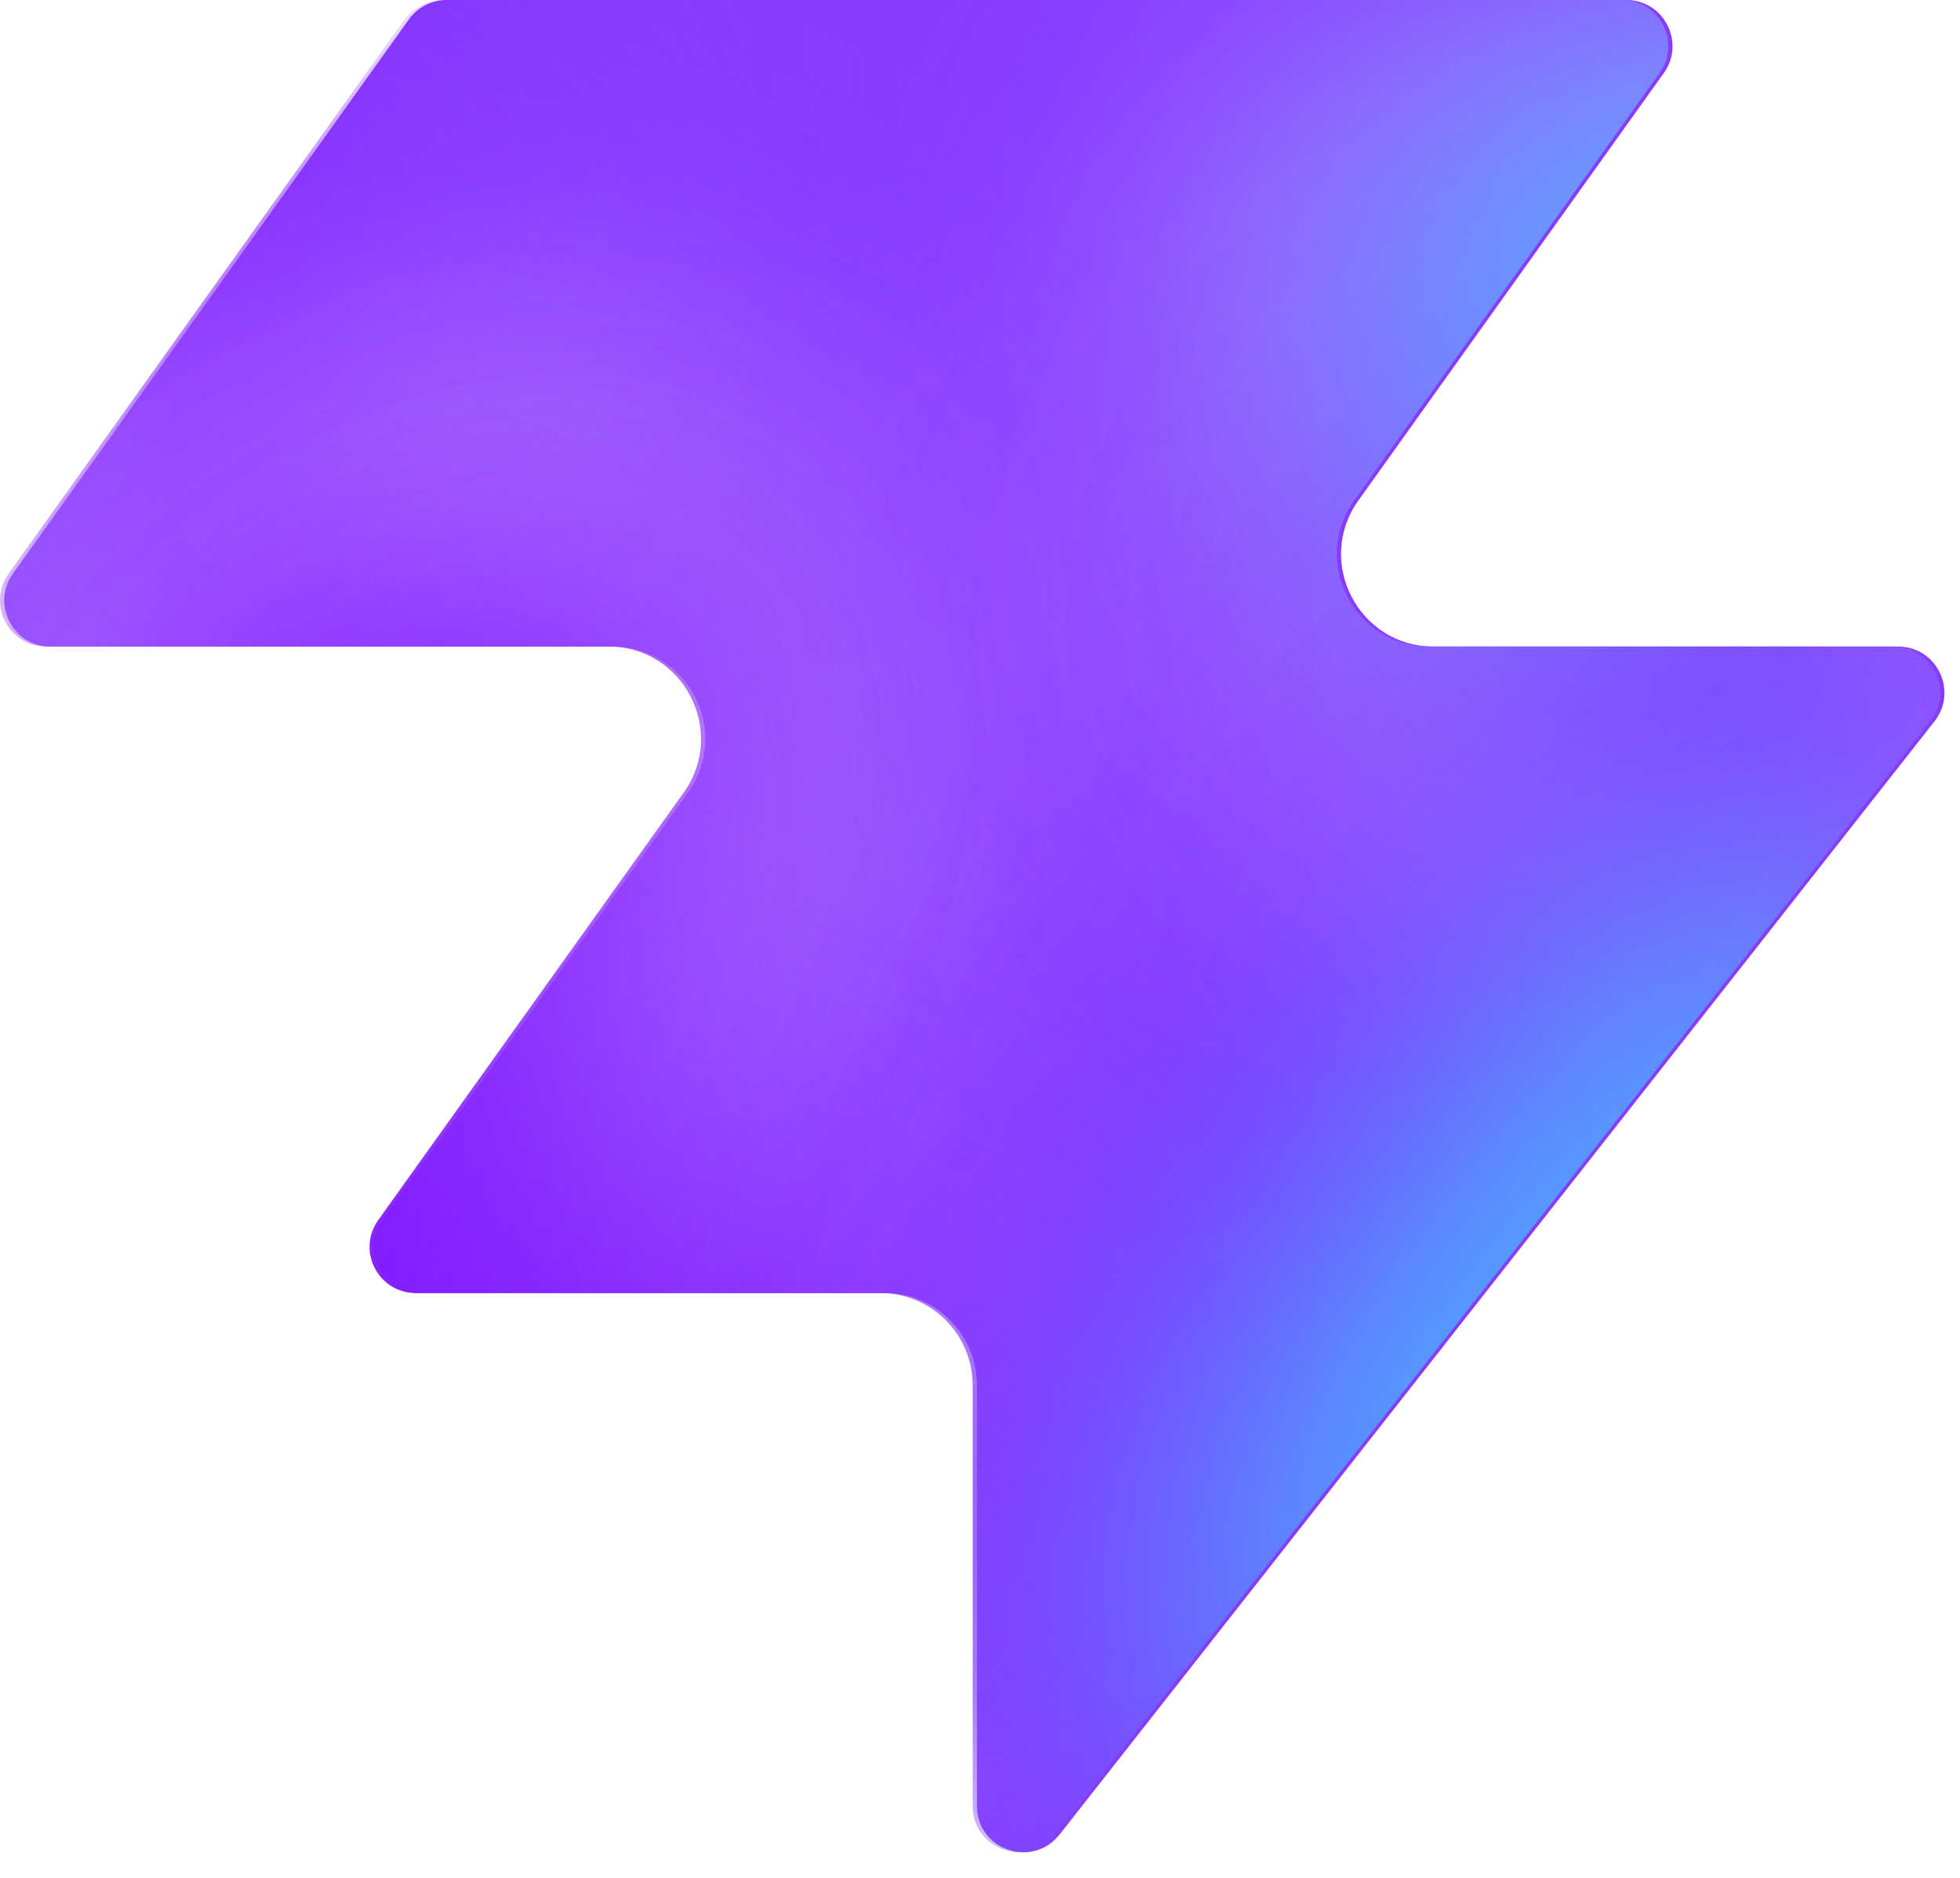
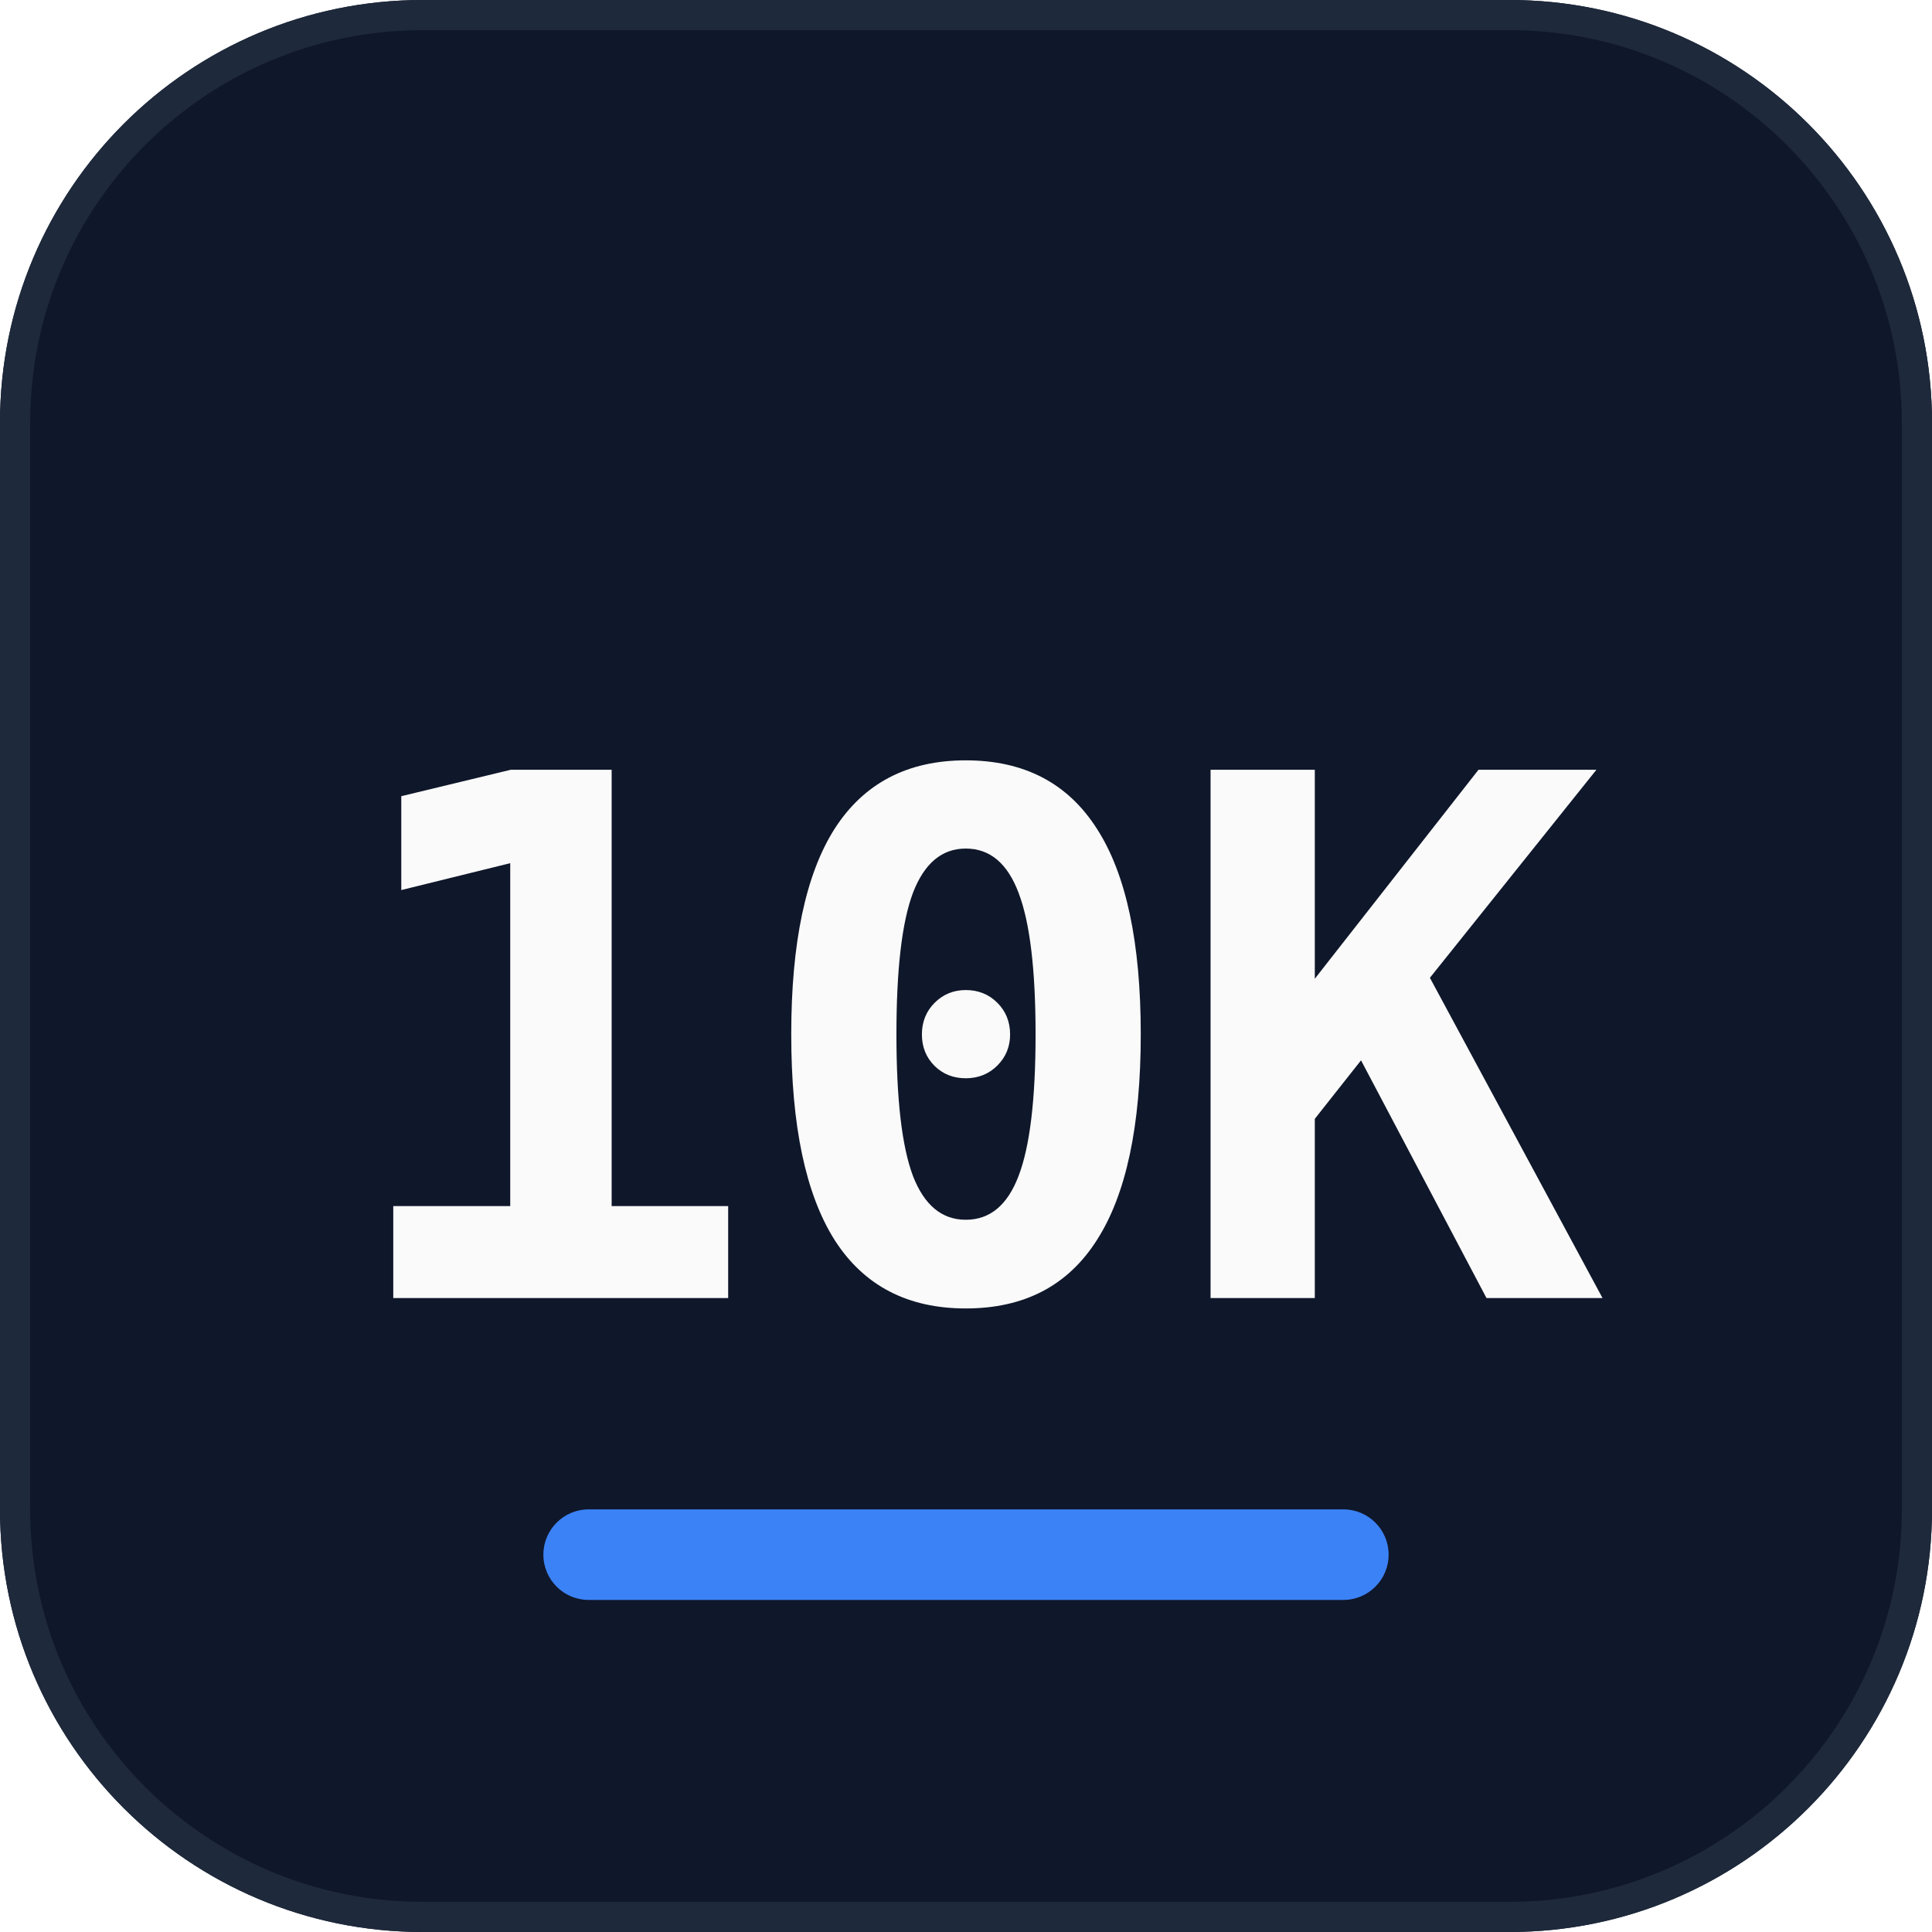
- <svg xmlns="http://www.w3.org/2000/svg" width="48" height="46" fill="none" viewBox="0 0 48 46">
-   <path fill="#863bff" d="M25.946 44.938c-.664.845-2.021.375-2.021-.698V33.937a2.26 2.26 0 0 0-2.262-2.262H10.287c-.92 0-1.456-1.04-.92-1.788l7.48-10.471c1.07-1.497 0-3.578-1.842-3.578H1.237c-.92 0-1.456-1.04-.92-1.788L10.013.474c.214-.297.556-.474.92-.474h28.894c.92 0 1.456 1.04.92 1.788l-7.48 10.471c-1.07 1.498 0 3.579 1.842 3.579h11.377c.943 0 1.473 1.088.89 1.83L25.947 44.94z" style="fill:#863bff;fill:color(display-p3 .525 .23 1);fill-opacity:1" />
-   <mask id="a" width="48" height="46" x="0" y="0" maskUnits="userSpaceOnUse" style="mask-type:alpha">
-     <path fill="#000" d="M25.842 44.938c-.664.844-2.021.375-2.021-.698V33.937a2.26 2.26 0 0 0-2.262-2.262H10.183c-.92 0-1.456-1.04-.92-1.788l7.48-10.471c1.07-1.498 0-3.579-1.842-3.579H1.133c-.92 0-1.456-1.04-.92-1.787L9.91.473c.214-.297.556-.474.92-.474h28.894c.92 0 1.456 1.04.92 1.788l-7.48 10.471c-1.07 1.498 0 3.578 1.842 3.578h11.377c.943 0 1.473 1.088.89 1.832L25.843 44.94z" style="fill:#000;fill-opacity:1" />
-   </mask>
-   <g mask="url(#a)">
-     <g filter="url(#b)">
-       <ellipse cx="5.508" cy="14.704" fill="#ede6ff" rx="5.508" ry="14.704" style="fill:#ede6ff;fill:color(display-p3 .927 .903 1);fill-opacity:1" transform="matrix(.00324 1 1 -.00324 -4.47 31.516)" />
-     </g>
-     <g filter="url(#c)">
-       <ellipse cx="10.399" cy="29.851" fill="#ede6ff" rx="10.399" ry="29.851" style="fill:#ede6ff;fill:color(display-p3 .927 .903 1);fill-opacity:1" transform="matrix(.00324 1 1 -.00324 -39.328 7.883)" />
-     </g>
-     <g filter="url(#d)">
-       <ellipse cx="5.508" cy="30.487" fill="#7e14ff" rx="5.508" ry="30.487" style="fill:#7e14ff;fill:color(display-p3 .492 .077 1);fill-opacity:1" transform="rotate(89.814 -25.913 -14.639)scale(1 -1)" />
-     </g>
-     <g filter="url(#e)">
-       <ellipse cx="5.508" cy="30.599" fill="#7e14ff" rx="5.508" ry="30.599" style="fill:#7e14ff;fill:color(display-p3 .492 .077 1);fill-opacity:1" transform="rotate(89.814 -32.644 -3.334)scale(1 -1)" />
-     </g>
-     <g filter="url(#f)">
-       <ellipse cx="5.508" cy="30.599" fill="#7e14ff" rx="5.508" ry="30.599" style="fill:#7e14ff;fill:color(display-p3 .492 .077 1);fill-opacity:1" transform="matrix(.00324 1 1 -.00324 -34.34 30.47)" />
-     </g>
-     <g filter="url(#g)">
-       <ellipse cx="14.072" cy="22.078" fill="#ede6ff" rx="14.072" ry="22.078" style="fill:#ede6ff;fill:color(display-p3 .927 .903 1);fill-opacity:1" transform="rotate(93.35 24.506 48.493)scale(-1 1)" />
-     </g>
-     <g filter="url(#h)">
-       <ellipse cx="3.47" cy="21.501" fill="#7e14ff" rx="3.47" ry="21.501" style="fill:#7e14ff;fill:color(display-p3 .492 .077 1);fill-opacity:1" transform="rotate(89.009 28.708 47.59)scale(-1 1)" />
-     </g>
-     <g filter="url(#i)">
-       <ellipse cx="3.47" cy="21.501" fill="#7e14ff" rx="3.47" ry="21.501" style="fill:#7e14ff;fill:color(display-p3 .492 .077 1);fill-opacity:1" transform="rotate(89.009 28.708 47.59)scale(-1 1)" />
-     </g>
-     <g filter="url(#j)">
-       <ellipse cx=".387" cy="8.972" fill="#7e14ff" rx="4.407" ry="29.108" style="fill:#7e14ff;fill:color(display-p3 .492 .077 1);fill-opacity:1" transform="rotate(39.51 .387 8.972)" />
-     </g>
-     <g filter="url(#k)">
-       <ellipse cx="47.523" cy="-6.092" fill="#7e14ff" rx="4.407" ry="29.108" style="fill:#7e14ff;fill:color(display-p3 .492 .077 1);fill-opacity:1" transform="rotate(37.892 47.523 -6.092)" />
-     </g>
-     <g filter="url(#l)">
-       <ellipse cx="41.412" cy="6.333" fill="#47bfff" rx="5.971" ry="9.665" style="fill:#47bfff;fill:color(display-p3 .28 .748 1);fill-opacity:1" transform="rotate(37.892 41.412 6.333)" />
-     </g>
-     <g filter="url(#m)">
-       <ellipse cx="-1.879" cy="38.332" fill="#7e14ff" rx="4.407" ry="29.108" style="fill:#7e14ff;fill:color(display-p3 .492 .077 1);fill-opacity:1" transform="rotate(37.892 -1.88 38.332)" />
-     </g>
-     <g filter="url(#n)">
-       <ellipse cx="-1.879" cy="38.332" fill="#7e14ff" rx="4.407" ry="29.108" style="fill:#7e14ff;fill:color(display-p3 .492 .077 1);fill-opacity:1" transform="rotate(37.892 -1.88 38.332)" />
-     </g>
-     <g filter="url(#o)">
-       <ellipse cx="35.651" cy="29.907" fill="#7e14ff" rx="4.407" ry="29.108" style="fill:#7e14ff;fill:color(display-p3 .492 .077 1);fill-opacity:1" transform="rotate(37.892 35.651 29.907)" />
-     </g>
-     <g filter="url(#p)">
-       <ellipse cx="38.418" cy="32.4" fill="#47bfff" rx="5.971" ry="15.297" style="fill:#47bfff;fill:color(display-p3 .28 .748 1);fill-opacity:1" transform="rotate(37.892 38.418 32.4)" />
-     </g>
-   </g>
-   <defs>
-     <filter id="b" width="60.045" height="41.654" x="-19.77" y="16.149" color-interpolation-filters="sRGB" filterUnits="userSpaceOnUse">
-       <feFlood flood-opacity="0" result="BackgroundImageFix" />
-       <feBlend in="SourceGraphic" in2="BackgroundImageFix" result="shape" />
-       <feGaussianBlur result="effect1_foregroundBlur_2002_17158" stdDeviation="7.659" />
-     </filter>
-     <filter id="c" width="90.34" height="51.437" x="-54.613" y="-7.533" color-interpolation-filters="sRGB" filterUnits="userSpaceOnUse">
-       <feFlood flood-opacity="0" result="BackgroundImageFix" />
-       <feBlend in="SourceGraphic" in2="BackgroundImageFix" result="shape" />
-       <feGaussianBlur result="effect1_foregroundBlur_2002_17158" stdDeviation="7.659" />
-     </filter>
-     <filter id="d" width="79.355" height="29.4" x="-49.64" y="2.03" color-interpolation-filters="sRGB" filterUnits="userSpaceOnUse">
-       <feFlood flood-opacity="0" result="BackgroundImageFix" />
-       <feBlend in="SourceGraphic" in2="BackgroundImageFix" result="shape" />
-       <feGaussianBlur result="effect1_foregroundBlur_2002_17158" stdDeviation="4.596" />
-     </filter>
-     <filter id="e" width="79.579" height="29.4" x="-45.045" y="20.029" color-interpolation-filters="sRGB" filterUnits="userSpaceOnUse">
-       <feFlood flood-opacity="0" result="BackgroundImageFix" />
-       <feBlend in="SourceGraphic" in2="BackgroundImageFix" result="shape" />
-       <feGaussianBlur result="effect1_foregroundBlur_2002_17158" stdDeviation="4.596" />
-     </filter>
-     <filter id="f" width="79.579" height="29.4" x="-43.513" y="21.178" color-interpolation-filters="sRGB" filterUnits="userSpaceOnUse">
-       <feFlood flood-opacity="0" result="BackgroundImageFix" />
-       <feBlend in="SourceGraphic" in2="BackgroundImageFix" result="shape" />
-       <feGaussianBlur result="effect1_foregroundBlur_2002_17158" stdDeviation="4.596" />
-     </filter>
-     <filter id="g" width="74.749" height="58.852" x="15.756" y="-17.901" color-interpolation-filters="sRGB" filterUnits="userSpaceOnUse">
-       <feFlood flood-opacity="0" result="BackgroundImageFix" />
-       <feBlend in="SourceGraphic" in2="BackgroundImageFix" result="shape" />
-       <feGaussianBlur result="effect1_foregroundBlur_2002_17158" stdDeviation="7.659" />
-     </filter>
-     <filter id="h" width="61.377" height="25.362" x="23.548" y="2.284" color-interpolation-filters="sRGB" filterUnits="userSpaceOnUse">
-       <feFlood flood-opacity="0" result="BackgroundImageFix" />
-       <feBlend in="SourceGraphic" in2="BackgroundImageFix" result="shape" />
-       <feGaussianBlur result="effect1_foregroundBlur_2002_17158" stdDeviation="4.596" />
-     </filter>
-     <filter id="i" width="61.377" height="25.362" x="23.548" y="2.284" color-interpolation-filters="sRGB" filterUnits="userSpaceOnUse">
-       <feFlood flood-opacity="0" result="BackgroundImageFix" />
-       <feBlend in="SourceGraphic" in2="BackgroundImageFix" result="shape" />
-       <feGaussianBlur result="effect1_foregroundBlur_2002_17158" stdDeviation="4.596" />
-     </filter>
-     <filter id="j" width="56.045" height="63.649" x="-27.636" y="-22.853" color-interpolation-filters="sRGB" filterUnits="userSpaceOnUse">
-       <feFlood flood-opacity="0" result="BackgroundImageFix" />
-       <feBlend in="SourceGraphic" in2="BackgroundImageFix" result="shape" />
-       <feGaussianBlur result="effect1_foregroundBlur_2002_17158" stdDeviation="4.596" />
-     </filter>
-     <filter id="k" width="54.814" height="64.646" x="20.116" y="-38.415" color-interpolation-filters="sRGB" filterUnits="userSpaceOnUse">
-       <feFlood flood-opacity="0" result="BackgroundImageFix" />
-       <feBlend in="SourceGraphic" in2="BackgroundImageFix" result="shape" />
-       <feGaussianBlur result="effect1_foregroundBlur_2002_17158" stdDeviation="4.596" />
-     </filter>
-     <filter id="l" width="33.541" height="35.313" x="24.641" y="-11.323" color-interpolation-filters="sRGB" filterUnits="userSpaceOnUse">
-       <feFlood flood-opacity="0" result="BackgroundImageFix" />
-       <feBlend in="SourceGraphic" in2="BackgroundImageFix" result="shape" />
-       <feGaussianBlur result="effect1_foregroundBlur_2002_17158" stdDeviation="4.596" />
-     </filter>
-     <filter id="m" width="54.814" height="64.646" x="-29.286" y="6.009" color-interpolation-filters="sRGB" filterUnits="userSpaceOnUse">
-       <feFlood flood-opacity="0" result="BackgroundImageFix" />
-       <feBlend in="SourceGraphic" in2="BackgroundImageFix" result="shape" />
-       <feGaussianBlur result="effect1_foregroundBlur_2002_17158" stdDeviation="4.596" />
-     </filter>
-     <filter id="n" width="54.814" height="64.646" x="-29.286" y="6.009" color-interpolation-filters="sRGB" filterUnits="userSpaceOnUse">
-       <feFlood flood-opacity="0" result="BackgroundImageFix" />
-       <feBlend in="SourceGraphic" in2="BackgroundImageFix" result="shape" />
-       <feGaussianBlur result="effect1_foregroundBlur_2002_17158" stdDeviation="4.596" />
-     </filter>
-     <filter id="o" width="54.814" height="64.646" x="8.244" y="-2.416" color-interpolation-filters="sRGB" filterUnits="userSpaceOnUse">
-       <feFlood flood-opacity="0" result="BackgroundImageFix" />
-       <feBlend in="SourceGraphic" in2="BackgroundImageFix" result="shape" />
-       <feGaussianBlur result="effect1_foregroundBlur_2002_17158" stdDeviation="4.596" />
-     </filter>
-     <filter id="p" width="39.409" height="43.623" x="18.713" y="10.588" color-interpolation-filters="sRGB" filterUnits="userSpaceOnUse">
-       <feFlood flood-opacity="0" result="BackgroundImageFix" />
-       <feBlend in="SourceGraphic" in2="BackgroundImageFix" result="shape" />
-       <feGaussianBlur result="effect1_foregroundBlur_2002_17158" stdDeviation="4.596" />
-     </filter>
-   </defs>
+ <svg xmlns="http://www.w3.org/2000/svg" viewBox="0 0 64 64" fill="none">
+   <rect width="64" height="64" rx="14" fill="#0f172a" />
+   <rect x="0.5" y="0.5" width="63" height="63" rx="13.5" stroke="#1e293b" stroke-width="1" />
+   <text x="32" y="43" font-family="ui-monospace, 'JetBrains Mono', SFMono-Regular, Menlo, monospace" font-size="24" font-weight="700" fill="#fafafa" text-anchor="middle" letter-spacing="-0.5">10K</text>
+   <rect x="18" y="50" width="28" height="3" rx="1.5" fill="#3b82f6" />
</svg>
